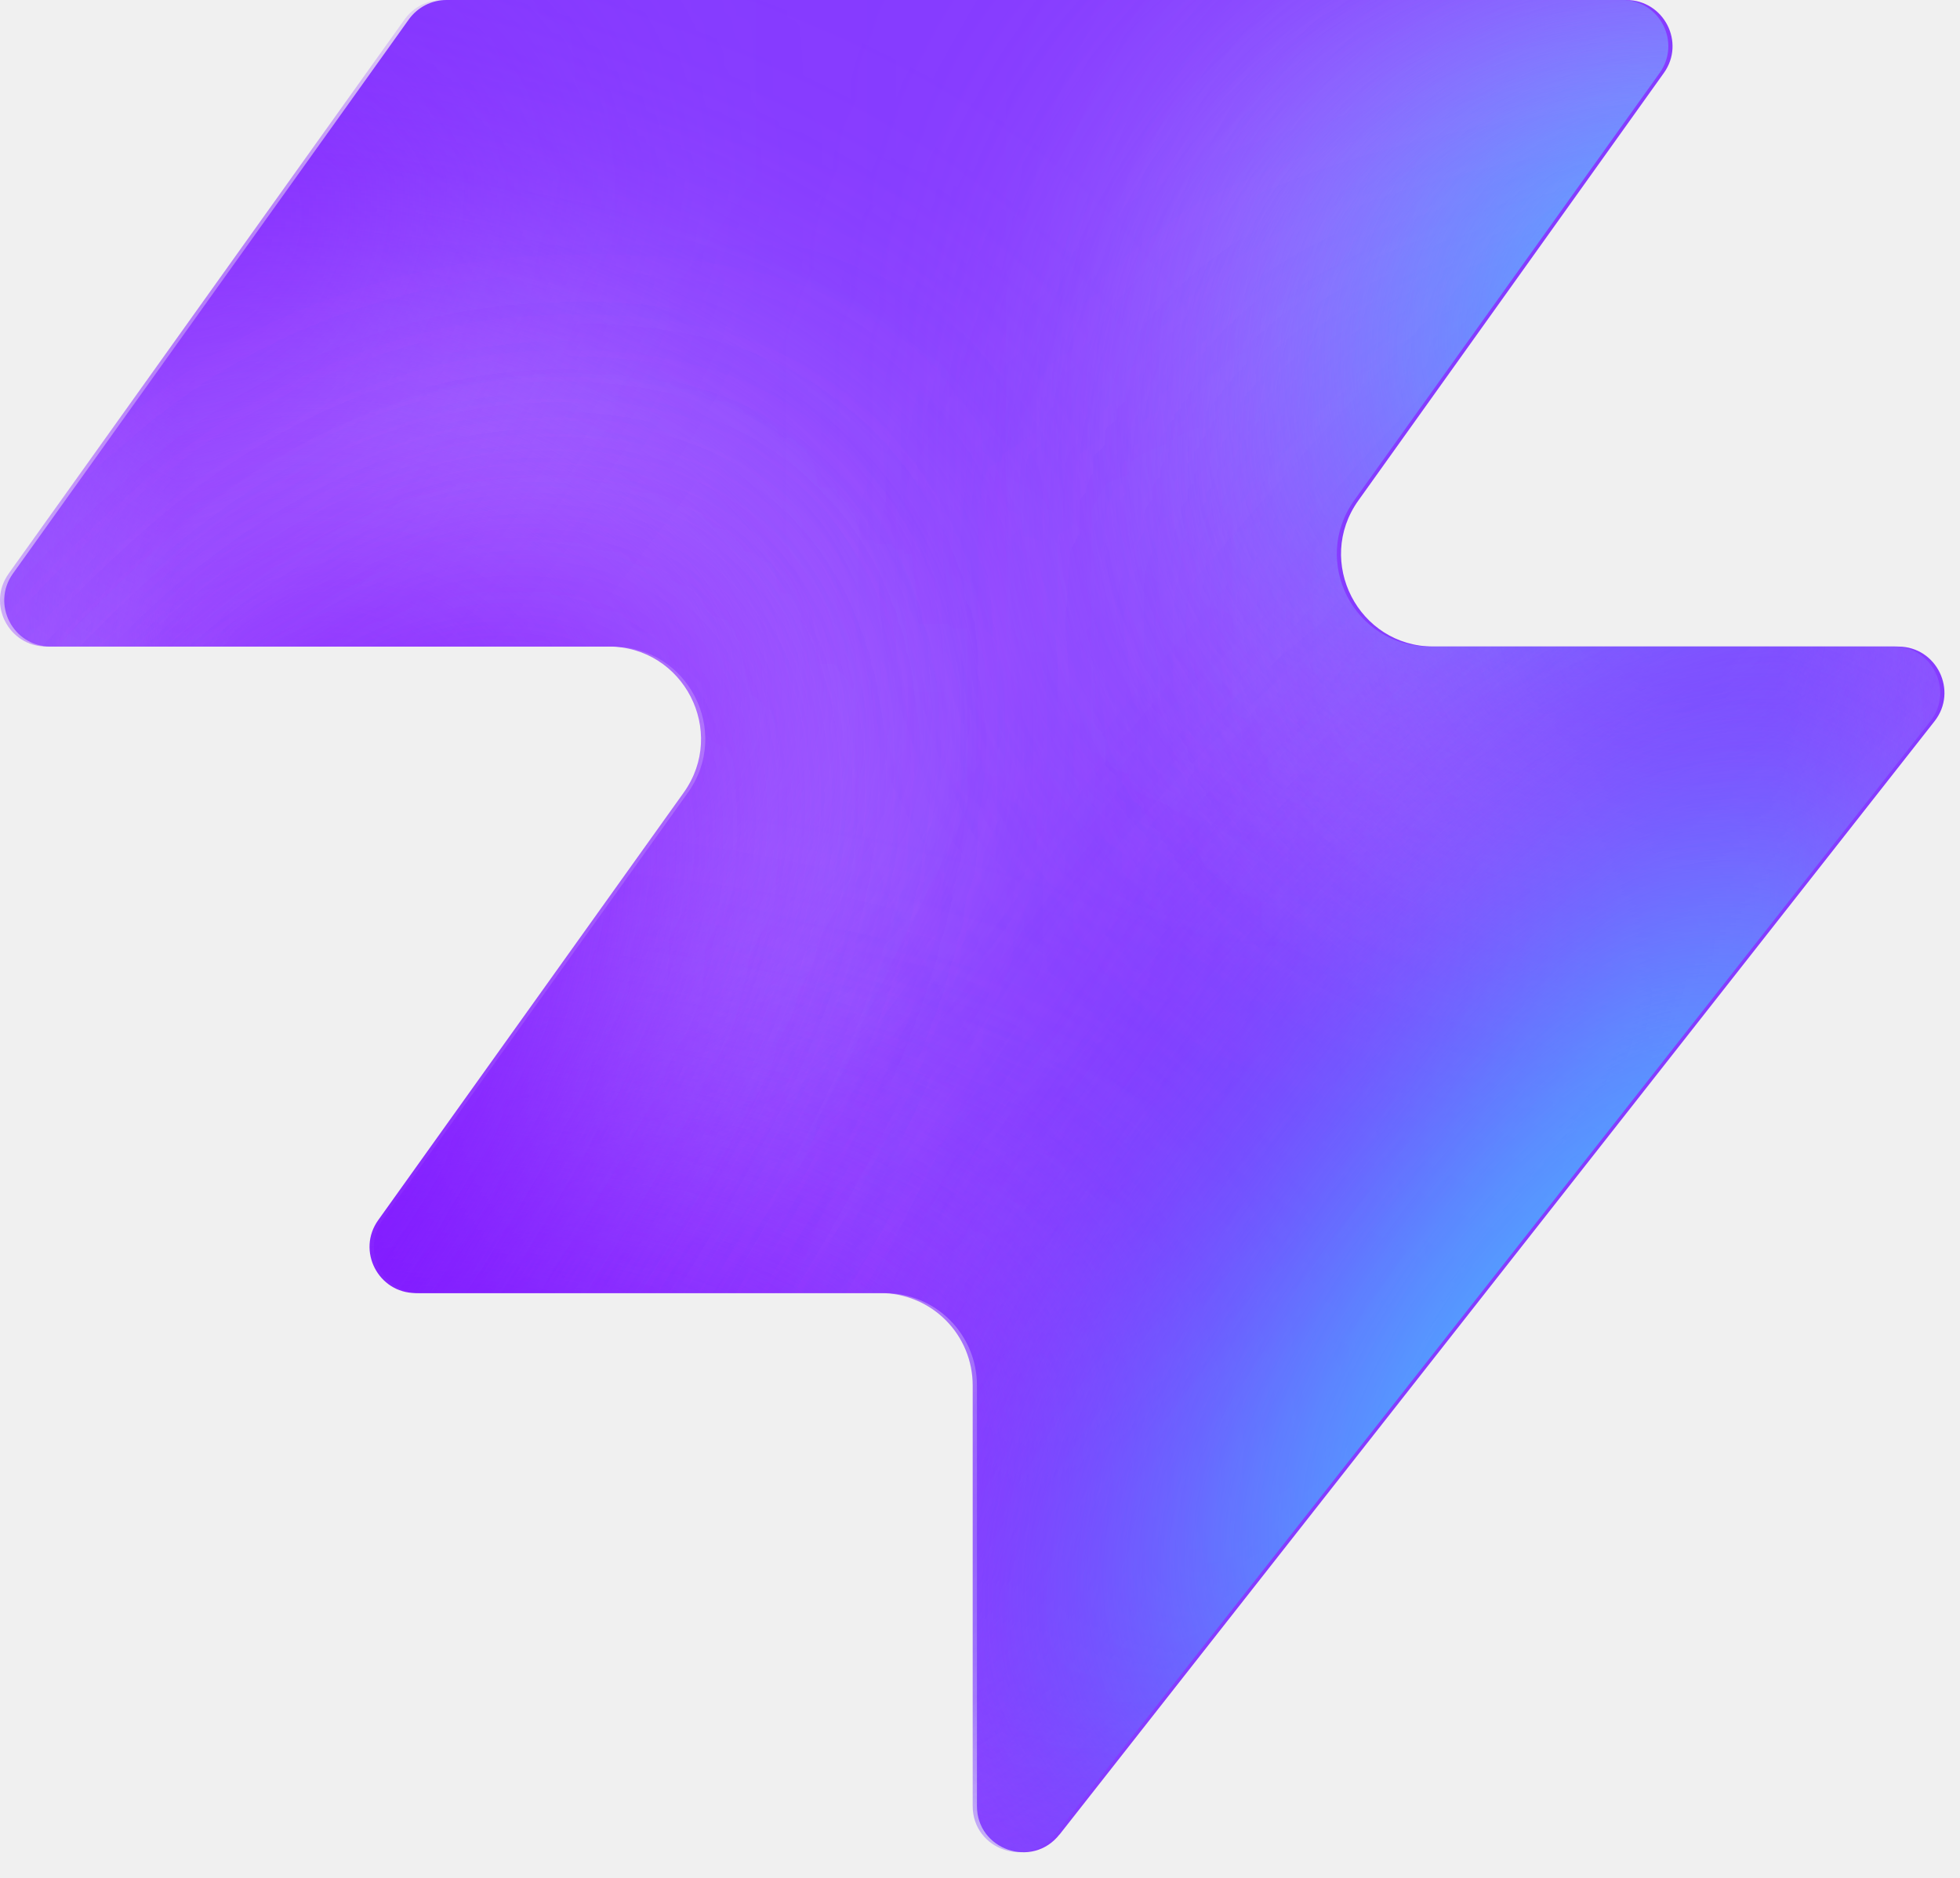
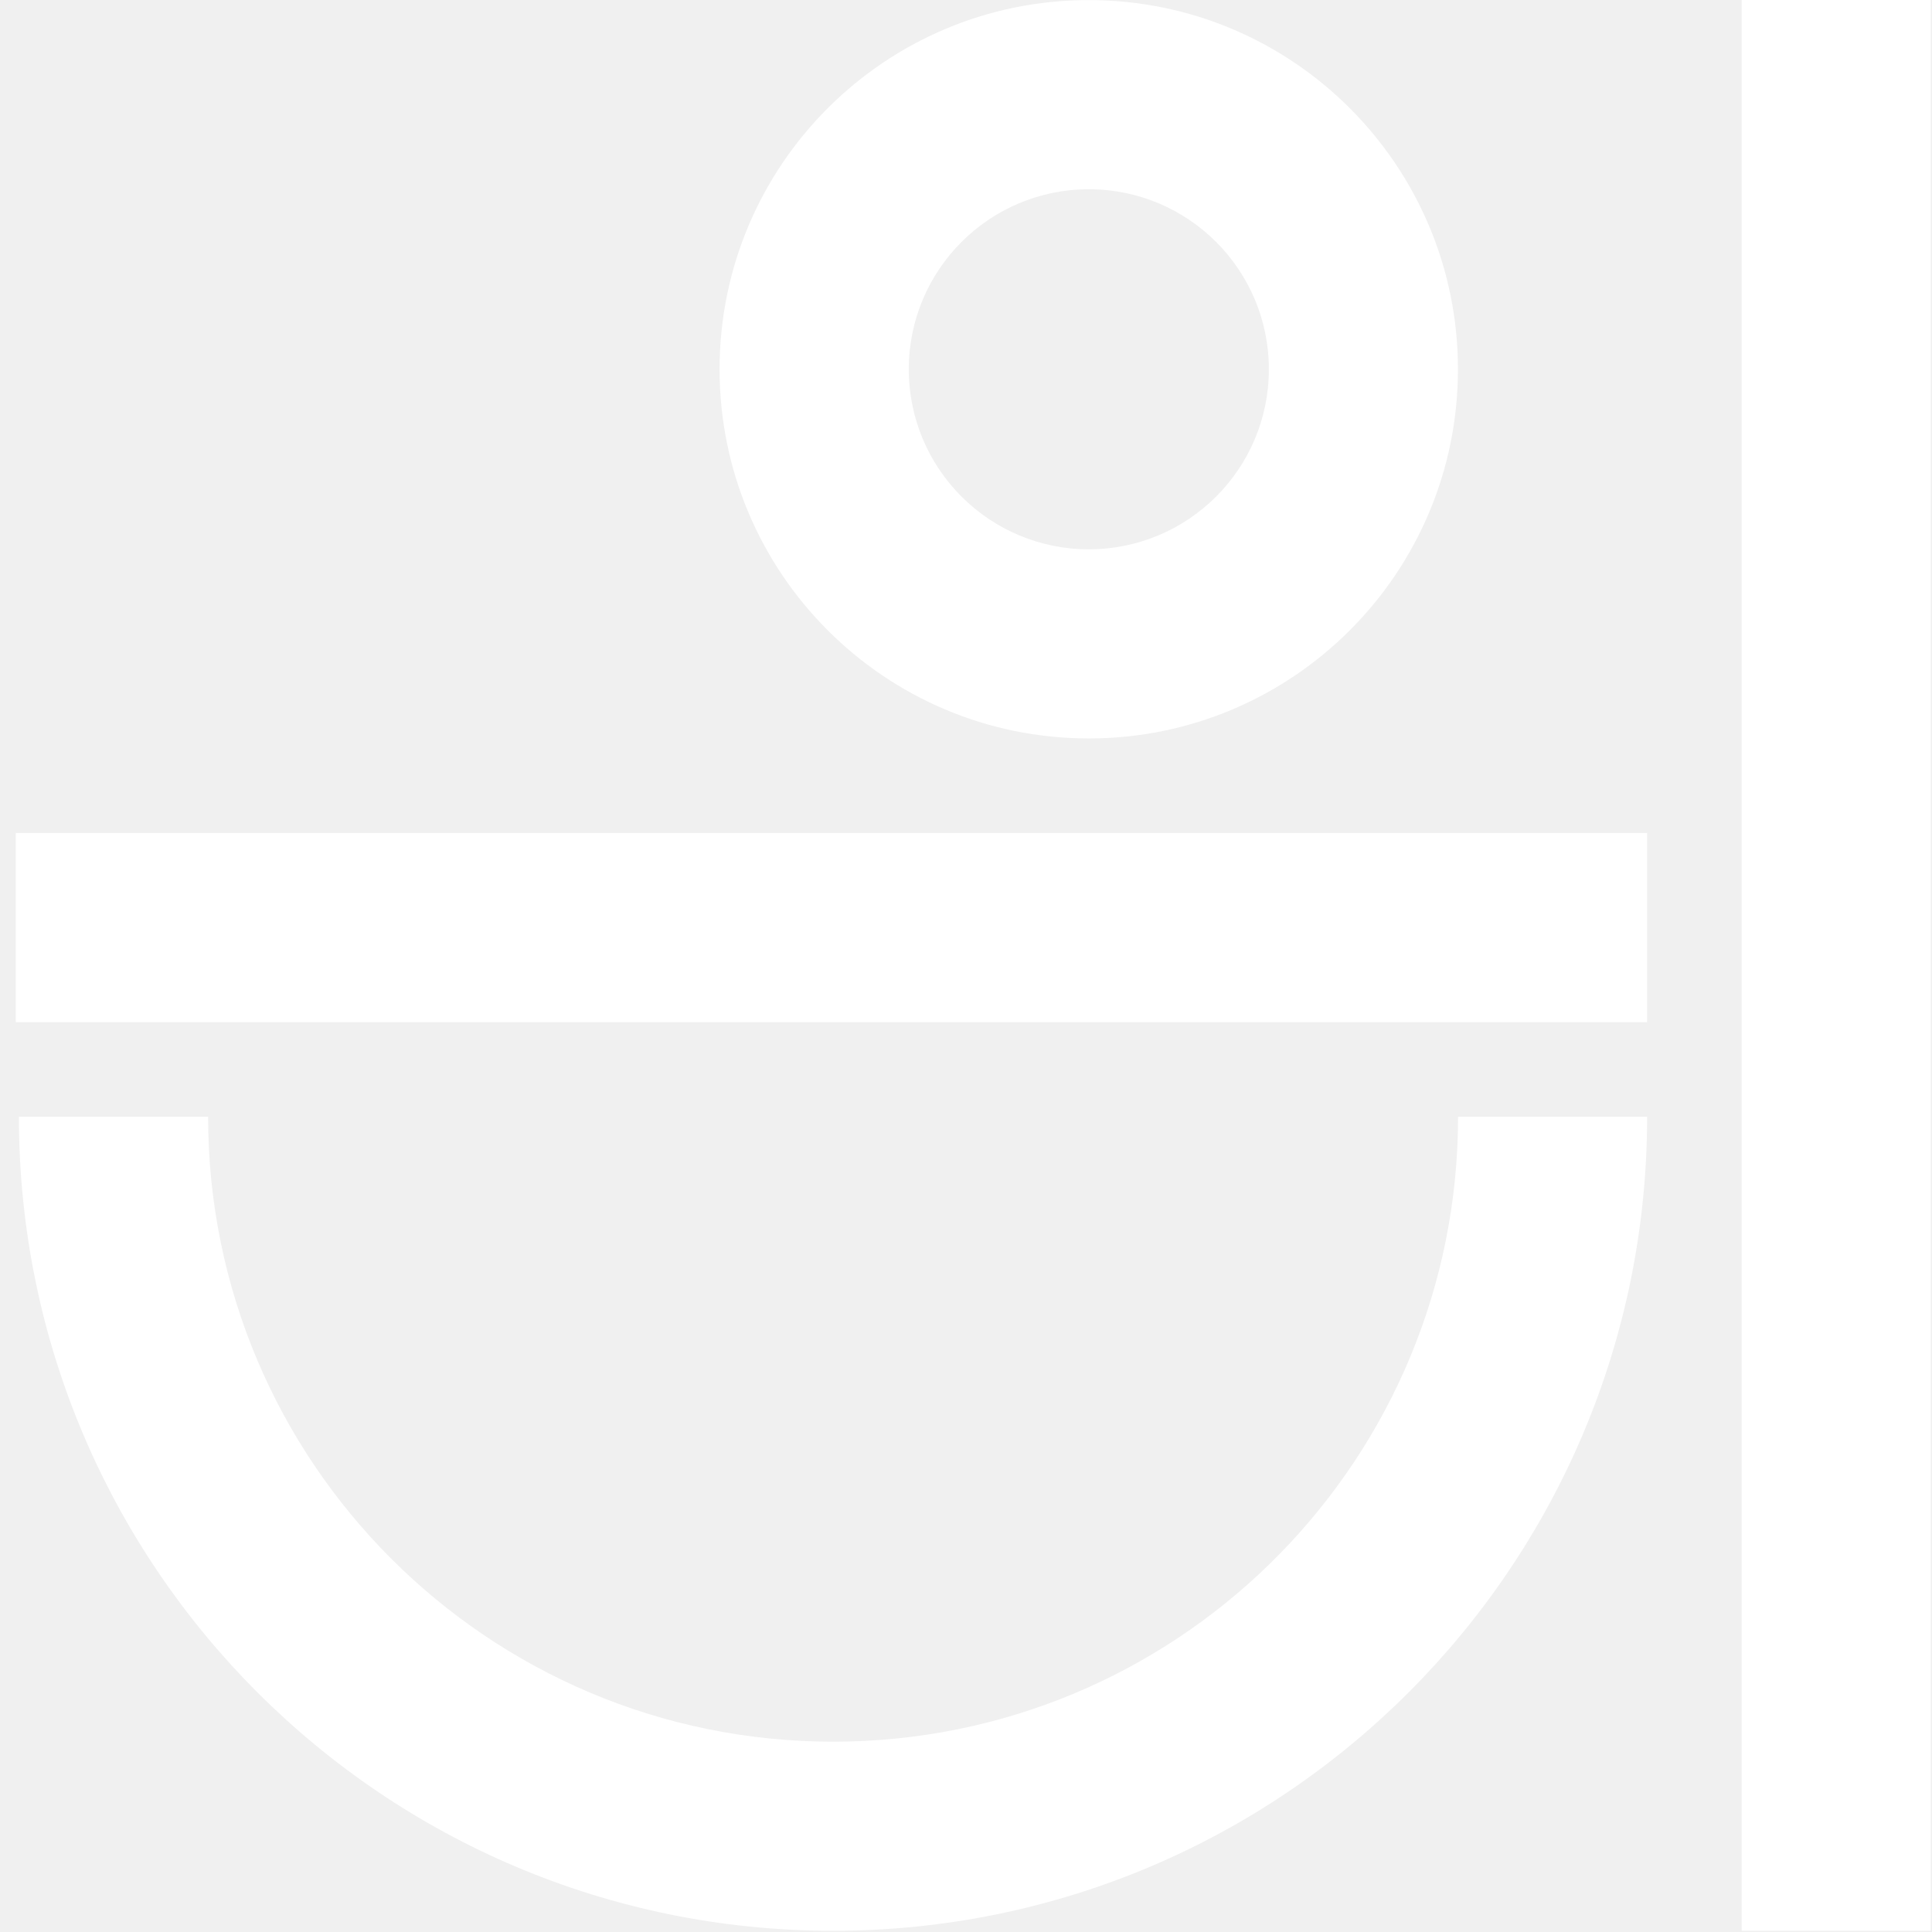
- <svg xmlns="http://www.w3.org/2000/svg" width="48" height="46" fill="none" viewBox="0 0 48 46">
-   <path fill="#863bff" d="M25.946 44.938c-.664.845-2.021.375-2.021-.698V33.937a2.26 2.26 0 0 0-2.262-2.262H10.287c-.92 0-1.456-1.04-.92-1.788l7.48-10.471c1.07-1.497 0-3.578-1.842-3.578H1.237c-.92 0-1.456-1.04-.92-1.788L10.013.474c.214-.297.556-.474.92-.474h28.894c.92 0 1.456 1.04.92 1.788l-7.48 10.471c-1.07 1.498 0 3.579 1.842 3.579h11.377c.943 0 1.473 1.088.89 1.83L25.947 44.94z" style="fill:#863bff;fill:color(display-p3 .525 .23 1);fill-opacity:1" />
-   <mask id="a" width="48" height="46" x="0" y="0" maskUnits="userSpaceOnUse" style="mask-type:alpha">
-     <path fill="#000" d="M25.842 44.938c-.664.844-2.021.375-2.021-.698V33.937a2.26 2.26 0 0 0-2.262-2.262H10.183c-.92 0-1.456-1.04-.92-1.788l7.48-10.471c1.07-1.498 0-3.579-1.842-3.579H1.133c-.92 0-1.456-1.04-.92-1.787L9.91.473c.214-.297.556-.474.92-.474h28.894c.92 0 1.456 1.04.92 1.788l-7.48 10.471c-1.07 1.498 0 3.578 1.842 3.578h11.377c.943 0 1.473 1.088.89 1.832L25.843 44.94z" style="fill:#000;fill-opacity:1" />
-   </mask>
-   <g mask="url(#a)">
-     <g filter="url(#b)">
-       <ellipse cx="5.508" cy="14.704" fill="#ede6ff" rx="5.508" ry="14.704" style="fill:#ede6ff;fill:color(display-p3 .927 .903 1);fill-opacity:1" transform="matrix(.00324 1 1 -.00324 -4.47 31.516)" />
-     </g>
-     <g filter="url(#c)">
-       <ellipse cx="10.399" cy="29.851" fill="#ede6ff" rx="10.399" ry="29.851" style="fill:#ede6ff;fill:color(display-p3 .927 .903 1);fill-opacity:1" transform="matrix(.00324 1 1 -.00324 -39.328 7.883)" />
-     </g>
-     <g filter="url(#d)">
-       <ellipse cx="5.508" cy="30.487" fill="#7e14ff" rx="5.508" ry="30.487" style="fill:#7e14ff;fill:color(display-p3 .492 .077 1);fill-opacity:1" transform="rotate(89.814 -25.913 -14.639)scale(1 -1)" />
-     </g>
-     <g filter="url(#e)">
-       <ellipse cx="5.508" cy="30.599" fill="#7e14ff" rx="5.508" ry="30.599" style="fill:#7e14ff;fill:color(display-p3 .492 .077 1);fill-opacity:1" transform="rotate(89.814 -32.644 -3.334)scale(1 -1)" />
-     </g>
-     <g filter="url(#f)">
-       <ellipse cx="5.508" cy="30.599" fill="#7e14ff" rx="5.508" ry="30.599" style="fill:#7e14ff;fill:color(display-p3 .492 .077 1);fill-opacity:1" transform="matrix(.00324 1 1 -.00324 -34.34 30.47)" />
-     </g>
-     <g filter="url(#g)">
-       <ellipse cx="14.072" cy="22.078" fill="#ede6ff" rx="14.072" ry="22.078" style="fill:#ede6ff;fill:color(display-p3 .927 .903 1);fill-opacity:1" transform="rotate(93.35 24.506 48.493)scale(-1 1)" />
-     </g>
-     <g filter="url(#h)">
-       <ellipse cx="3.47" cy="21.501" fill="#7e14ff" rx="3.47" ry="21.501" style="fill:#7e14ff;fill:color(display-p3 .492 .077 1);fill-opacity:1" transform="rotate(89.009 28.708 47.59)scale(-1 1)" />
-     </g>
-     <g filter="url(#i)">
-       <ellipse cx="3.47" cy="21.501" fill="#7e14ff" rx="3.47" ry="21.501" style="fill:#7e14ff;fill:color(display-p3 .492 .077 1);fill-opacity:1" transform="rotate(89.009 28.708 47.59)scale(-1 1)" />
-     </g>
-     <g filter="url(#j)">
-       <ellipse cx=".387" cy="8.972" fill="#7e14ff" rx="4.407" ry="29.108" style="fill:#7e14ff;fill:color(display-p3 .492 .077 1);fill-opacity:1" transform="rotate(39.51 .387 8.972)" />
-     </g>
-     <g filter="url(#k)">
-       <ellipse cx="47.523" cy="-6.092" fill="#7e14ff" rx="4.407" ry="29.108" style="fill:#7e14ff;fill:color(display-p3 .492 .077 1);fill-opacity:1" transform="rotate(37.892 47.523 -6.092)" />
-     </g>
-     <g filter="url(#l)">
-       <ellipse cx="41.412" cy="6.333" fill="#47bfff" rx="5.971" ry="9.665" style="fill:#47bfff;fill:color(display-p3 .28 .748 1);fill-opacity:1" transform="rotate(37.892 41.412 6.333)" />
-     </g>
-     <g filter="url(#m)">
-       <ellipse cx="-1.879" cy="38.332" fill="#7e14ff" rx="4.407" ry="29.108" style="fill:#7e14ff;fill:color(display-p3 .492 .077 1);fill-opacity:1" transform="rotate(37.892 -1.88 38.332)" />
-     </g>
-     <g filter="url(#n)">
-       <ellipse cx="-1.879" cy="38.332" fill="#7e14ff" rx="4.407" ry="29.108" style="fill:#7e14ff;fill:color(display-p3 .492 .077 1);fill-opacity:1" transform="rotate(37.892 -1.88 38.332)" />
-     </g>
-     <g filter="url(#o)">
-       <ellipse cx="35.651" cy="29.907" fill="#7e14ff" rx="4.407" ry="29.108" style="fill:#7e14ff;fill:color(display-p3 .492 .077 1);fill-opacity:1" transform="rotate(37.892 35.651 29.907)" />
-     </g>
-     <g filter="url(#p)">
-       <ellipse cx="38.418" cy="32.4" fill="#47bfff" rx="5.971" ry="15.297" style="fill:#47bfff;fill:color(display-p3 .28 .748 1);fill-opacity:1" transform="rotate(37.892 38.418 32.4)" />
-     </g>
+ <svg xmlns="http://www.w3.org/2000/svg" width="89" height="89" viewBox="0 0 89 89" fill="none">
+   <path d="M50.155 0.004C59.548 0.004 67.162 7.618 67.162 17.011C67.162 26.403 59.548 34.017 50.155 34.017C40.763 34.017 33.149 26.403 33.148 17.011C33.148 7.618 40.763 0.004 50.155 0.004ZM50.158 8.718C45.578 8.718 41.864 12.431 41.864 17.011C41.864 21.591 45.578 25.305 50.158 25.305C54.739 25.305 58.452 21.591 58.452 17.011C58.452 12.431 54.739 8.718 50.158 8.718Z" fill="white" />
+   <rect x="0.727" y="38.373" width="75.149" height="8.713" fill="white" />
+   <path d="M75.877 51.442C75.877 72.154 59.086 88.944 38.374 88.944C17.662 88.944 0.871 72.154 0.871 51.442H9.587C9.587 67.343 22.477 80.233 38.378 80.233C54.03 80.233 66.764 67.743 67.158 52.185L67.168 51.442H75.877Z" fill="white" />
+   <g clip-path="url(#clip0_775_606)">
+     <rect x="80.231" width="8.894" height="88.944" fill="white" />
  </g>
  <defs>
-     <filter id="b" width="60.045" height="41.654" x="-19.77" y="16.149" color-interpolation-filters="sRGB" filterUnits="userSpaceOnUse">
-       <feFlood flood-opacity="0" result="BackgroundImageFix" />
-       <feBlend in="SourceGraphic" in2="BackgroundImageFix" result="shape" />
-       <feGaussianBlur result="effect1_foregroundBlur_2002_17158" stdDeviation="7.659" />
-     </filter>
-     <filter id="c" width="90.34" height="51.437" x="-54.613" y="-7.533" color-interpolation-filters="sRGB" filterUnits="userSpaceOnUse">
-       <feFlood flood-opacity="0" result="BackgroundImageFix" />
-       <feBlend in="SourceGraphic" in2="BackgroundImageFix" result="shape" />
-       <feGaussianBlur result="effect1_foregroundBlur_2002_17158" stdDeviation="7.659" />
-     </filter>
-     <filter id="d" width="79.355" height="29.4" x="-49.64" y="2.03" color-interpolation-filters="sRGB" filterUnits="userSpaceOnUse">
-       <feFlood flood-opacity="0" result="BackgroundImageFix" />
-       <feBlend in="SourceGraphic" in2="BackgroundImageFix" result="shape" />
-       <feGaussianBlur result="effect1_foregroundBlur_2002_17158" stdDeviation="4.596" />
-     </filter>
-     <filter id="e" width="79.579" height="29.4" x="-45.045" y="20.029" color-interpolation-filters="sRGB" filterUnits="userSpaceOnUse">
-       <feFlood flood-opacity="0" result="BackgroundImageFix" />
-       <feBlend in="SourceGraphic" in2="BackgroundImageFix" result="shape" />
-       <feGaussianBlur result="effect1_foregroundBlur_2002_17158" stdDeviation="4.596" />
-     </filter>
-     <filter id="f" width="79.579" height="29.4" x="-43.513" y="21.178" color-interpolation-filters="sRGB" filterUnits="userSpaceOnUse">
-       <feFlood flood-opacity="0" result="BackgroundImageFix" />
-       <feBlend in="SourceGraphic" in2="BackgroundImageFix" result="shape" />
-       <feGaussianBlur result="effect1_foregroundBlur_2002_17158" stdDeviation="4.596" />
-     </filter>
-     <filter id="g" width="74.749" height="58.852" x="15.756" y="-17.901" color-interpolation-filters="sRGB" filterUnits="userSpaceOnUse">
-       <feFlood flood-opacity="0" result="BackgroundImageFix" />
-       <feBlend in="SourceGraphic" in2="BackgroundImageFix" result="shape" />
-       <feGaussianBlur result="effect1_foregroundBlur_2002_17158" stdDeviation="7.659" />
-     </filter>
-     <filter id="h" width="61.377" height="25.362" x="23.548" y="2.284" color-interpolation-filters="sRGB" filterUnits="userSpaceOnUse">
-       <feFlood flood-opacity="0" result="BackgroundImageFix" />
-       <feBlend in="SourceGraphic" in2="BackgroundImageFix" result="shape" />
-       <feGaussianBlur result="effect1_foregroundBlur_2002_17158" stdDeviation="4.596" />
-     </filter>
-     <filter id="i" width="61.377" height="25.362" x="23.548" y="2.284" color-interpolation-filters="sRGB" filterUnits="userSpaceOnUse">
-       <feFlood flood-opacity="0" result="BackgroundImageFix" />
-       <feBlend in="SourceGraphic" in2="BackgroundImageFix" result="shape" />
-       <feGaussianBlur result="effect1_foregroundBlur_2002_17158" stdDeviation="4.596" />
-     </filter>
-     <filter id="j" width="56.045" height="63.649" x="-27.636" y="-22.853" color-interpolation-filters="sRGB" filterUnits="userSpaceOnUse">
-       <feFlood flood-opacity="0" result="BackgroundImageFix" />
-       <feBlend in="SourceGraphic" in2="BackgroundImageFix" result="shape" />
-       <feGaussianBlur result="effect1_foregroundBlur_2002_17158" stdDeviation="4.596" />
-     </filter>
-     <filter id="k" width="54.814" height="64.646" x="20.116" y="-38.415" color-interpolation-filters="sRGB" filterUnits="userSpaceOnUse">
-       <feFlood flood-opacity="0" result="BackgroundImageFix" />
-       <feBlend in="SourceGraphic" in2="BackgroundImageFix" result="shape" />
-       <feGaussianBlur result="effect1_foregroundBlur_2002_17158" stdDeviation="4.596" />
-     </filter>
-     <filter id="l" width="33.541" height="35.313" x="24.641" y="-11.323" color-interpolation-filters="sRGB" filterUnits="userSpaceOnUse">
-       <feFlood flood-opacity="0" result="BackgroundImageFix" />
-       <feBlend in="SourceGraphic" in2="BackgroundImageFix" result="shape" />
-       <feGaussianBlur result="effect1_foregroundBlur_2002_17158" stdDeviation="4.596" />
-     </filter>
-     <filter id="m" width="54.814" height="64.646" x="-29.286" y="6.009" color-interpolation-filters="sRGB" filterUnits="userSpaceOnUse">
-       <feFlood flood-opacity="0" result="BackgroundImageFix" />
-       <feBlend in="SourceGraphic" in2="BackgroundImageFix" result="shape" />
-       <feGaussianBlur result="effect1_foregroundBlur_2002_17158" stdDeviation="4.596" />
-     </filter>
-     <filter id="n" width="54.814" height="64.646" x="-29.286" y="6.009" color-interpolation-filters="sRGB" filterUnits="userSpaceOnUse">
-       <feFlood flood-opacity="0" result="BackgroundImageFix" />
-       <feBlend in="SourceGraphic" in2="BackgroundImageFix" result="shape" />
-       <feGaussianBlur result="effect1_foregroundBlur_2002_17158" stdDeviation="4.596" />
-     </filter>
-     <filter id="o" width="54.814" height="64.646" x="8.244" y="-2.416" color-interpolation-filters="sRGB" filterUnits="userSpaceOnUse">
-       <feFlood flood-opacity="0" result="BackgroundImageFix" />
-       <feBlend in="SourceGraphic" in2="BackgroundImageFix" result="shape" />
-       <feGaussianBlur result="effect1_foregroundBlur_2002_17158" stdDeviation="4.596" />
-     </filter>
-     <filter id="p" width="39.409" height="43.623" x="18.713" y="10.588" color-interpolation-filters="sRGB" filterUnits="userSpaceOnUse">
-       <feFlood flood-opacity="0" result="BackgroundImageFix" />
-       <feBlend in="SourceGraphic" in2="BackgroundImageFix" result="shape" />
-       <feGaussianBlur result="effect1_foregroundBlur_2002_17158" stdDeviation="4.596" />
-     </filter>
+     <clipPath id="clip0_775_606">
+       <rect width="8.713" height="88.944" fill="white" transform="translate(80.2305)" />
+     </clipPath>
  </defs>
</svg>
